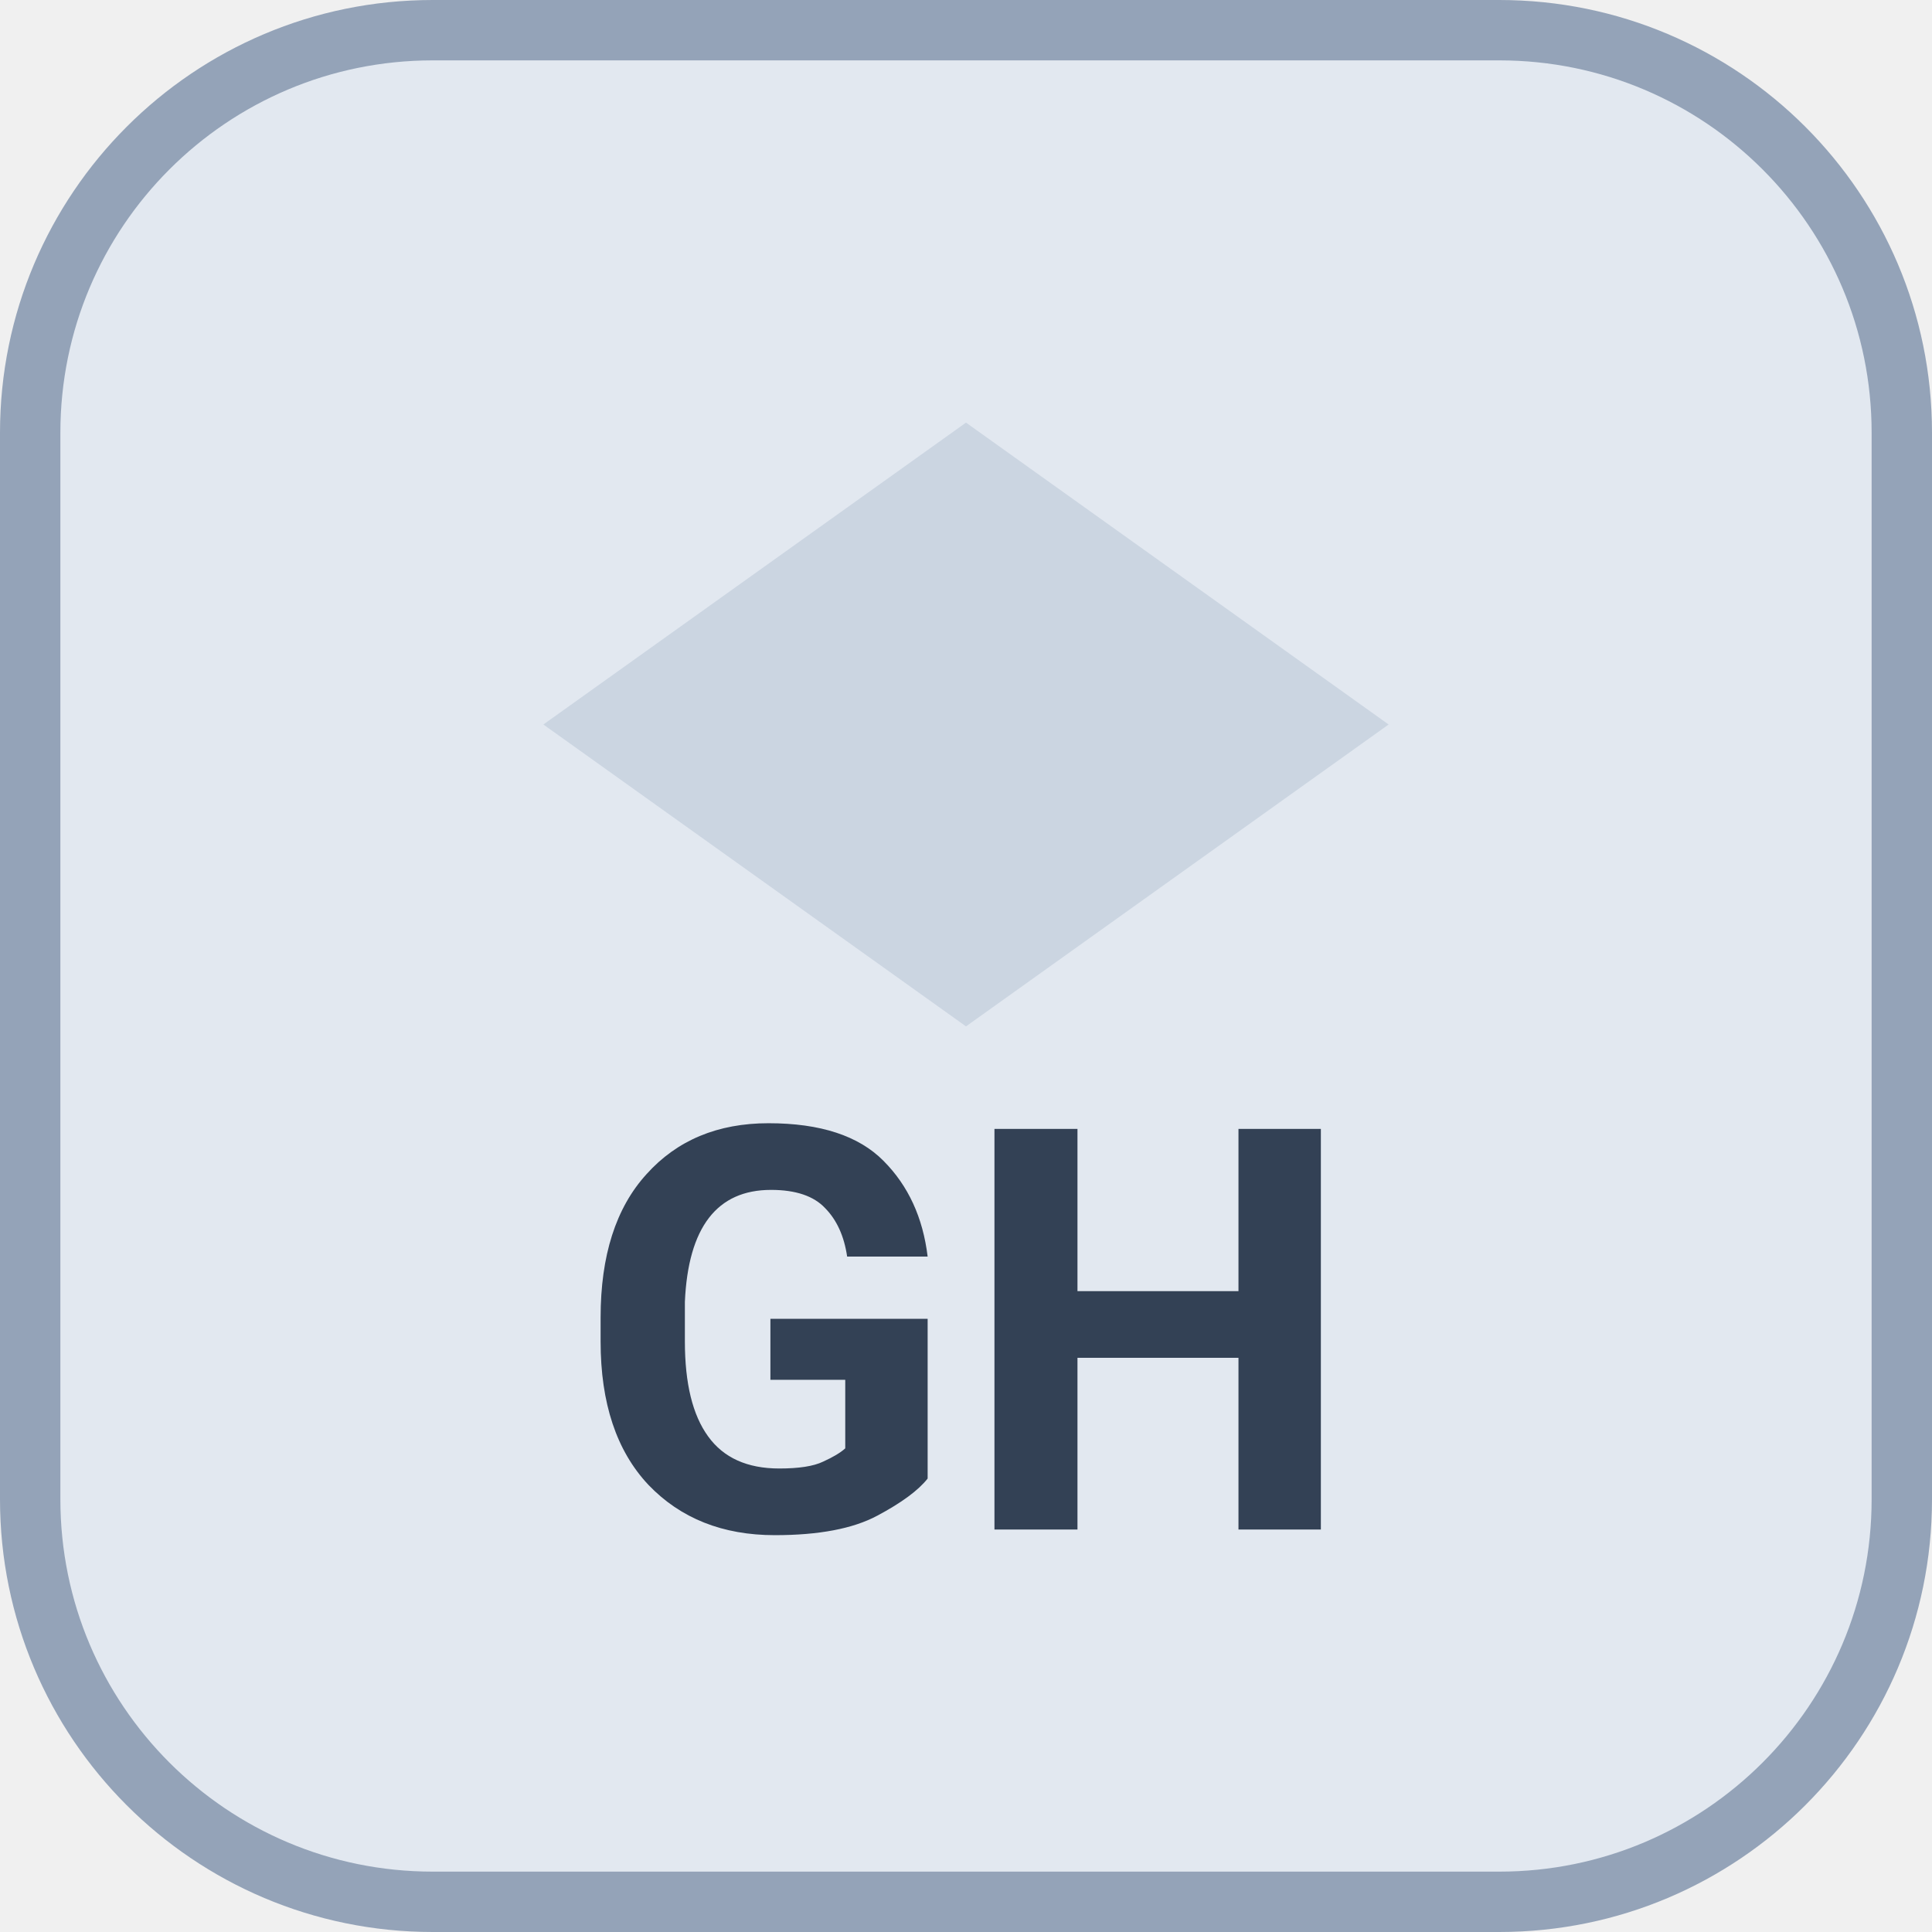
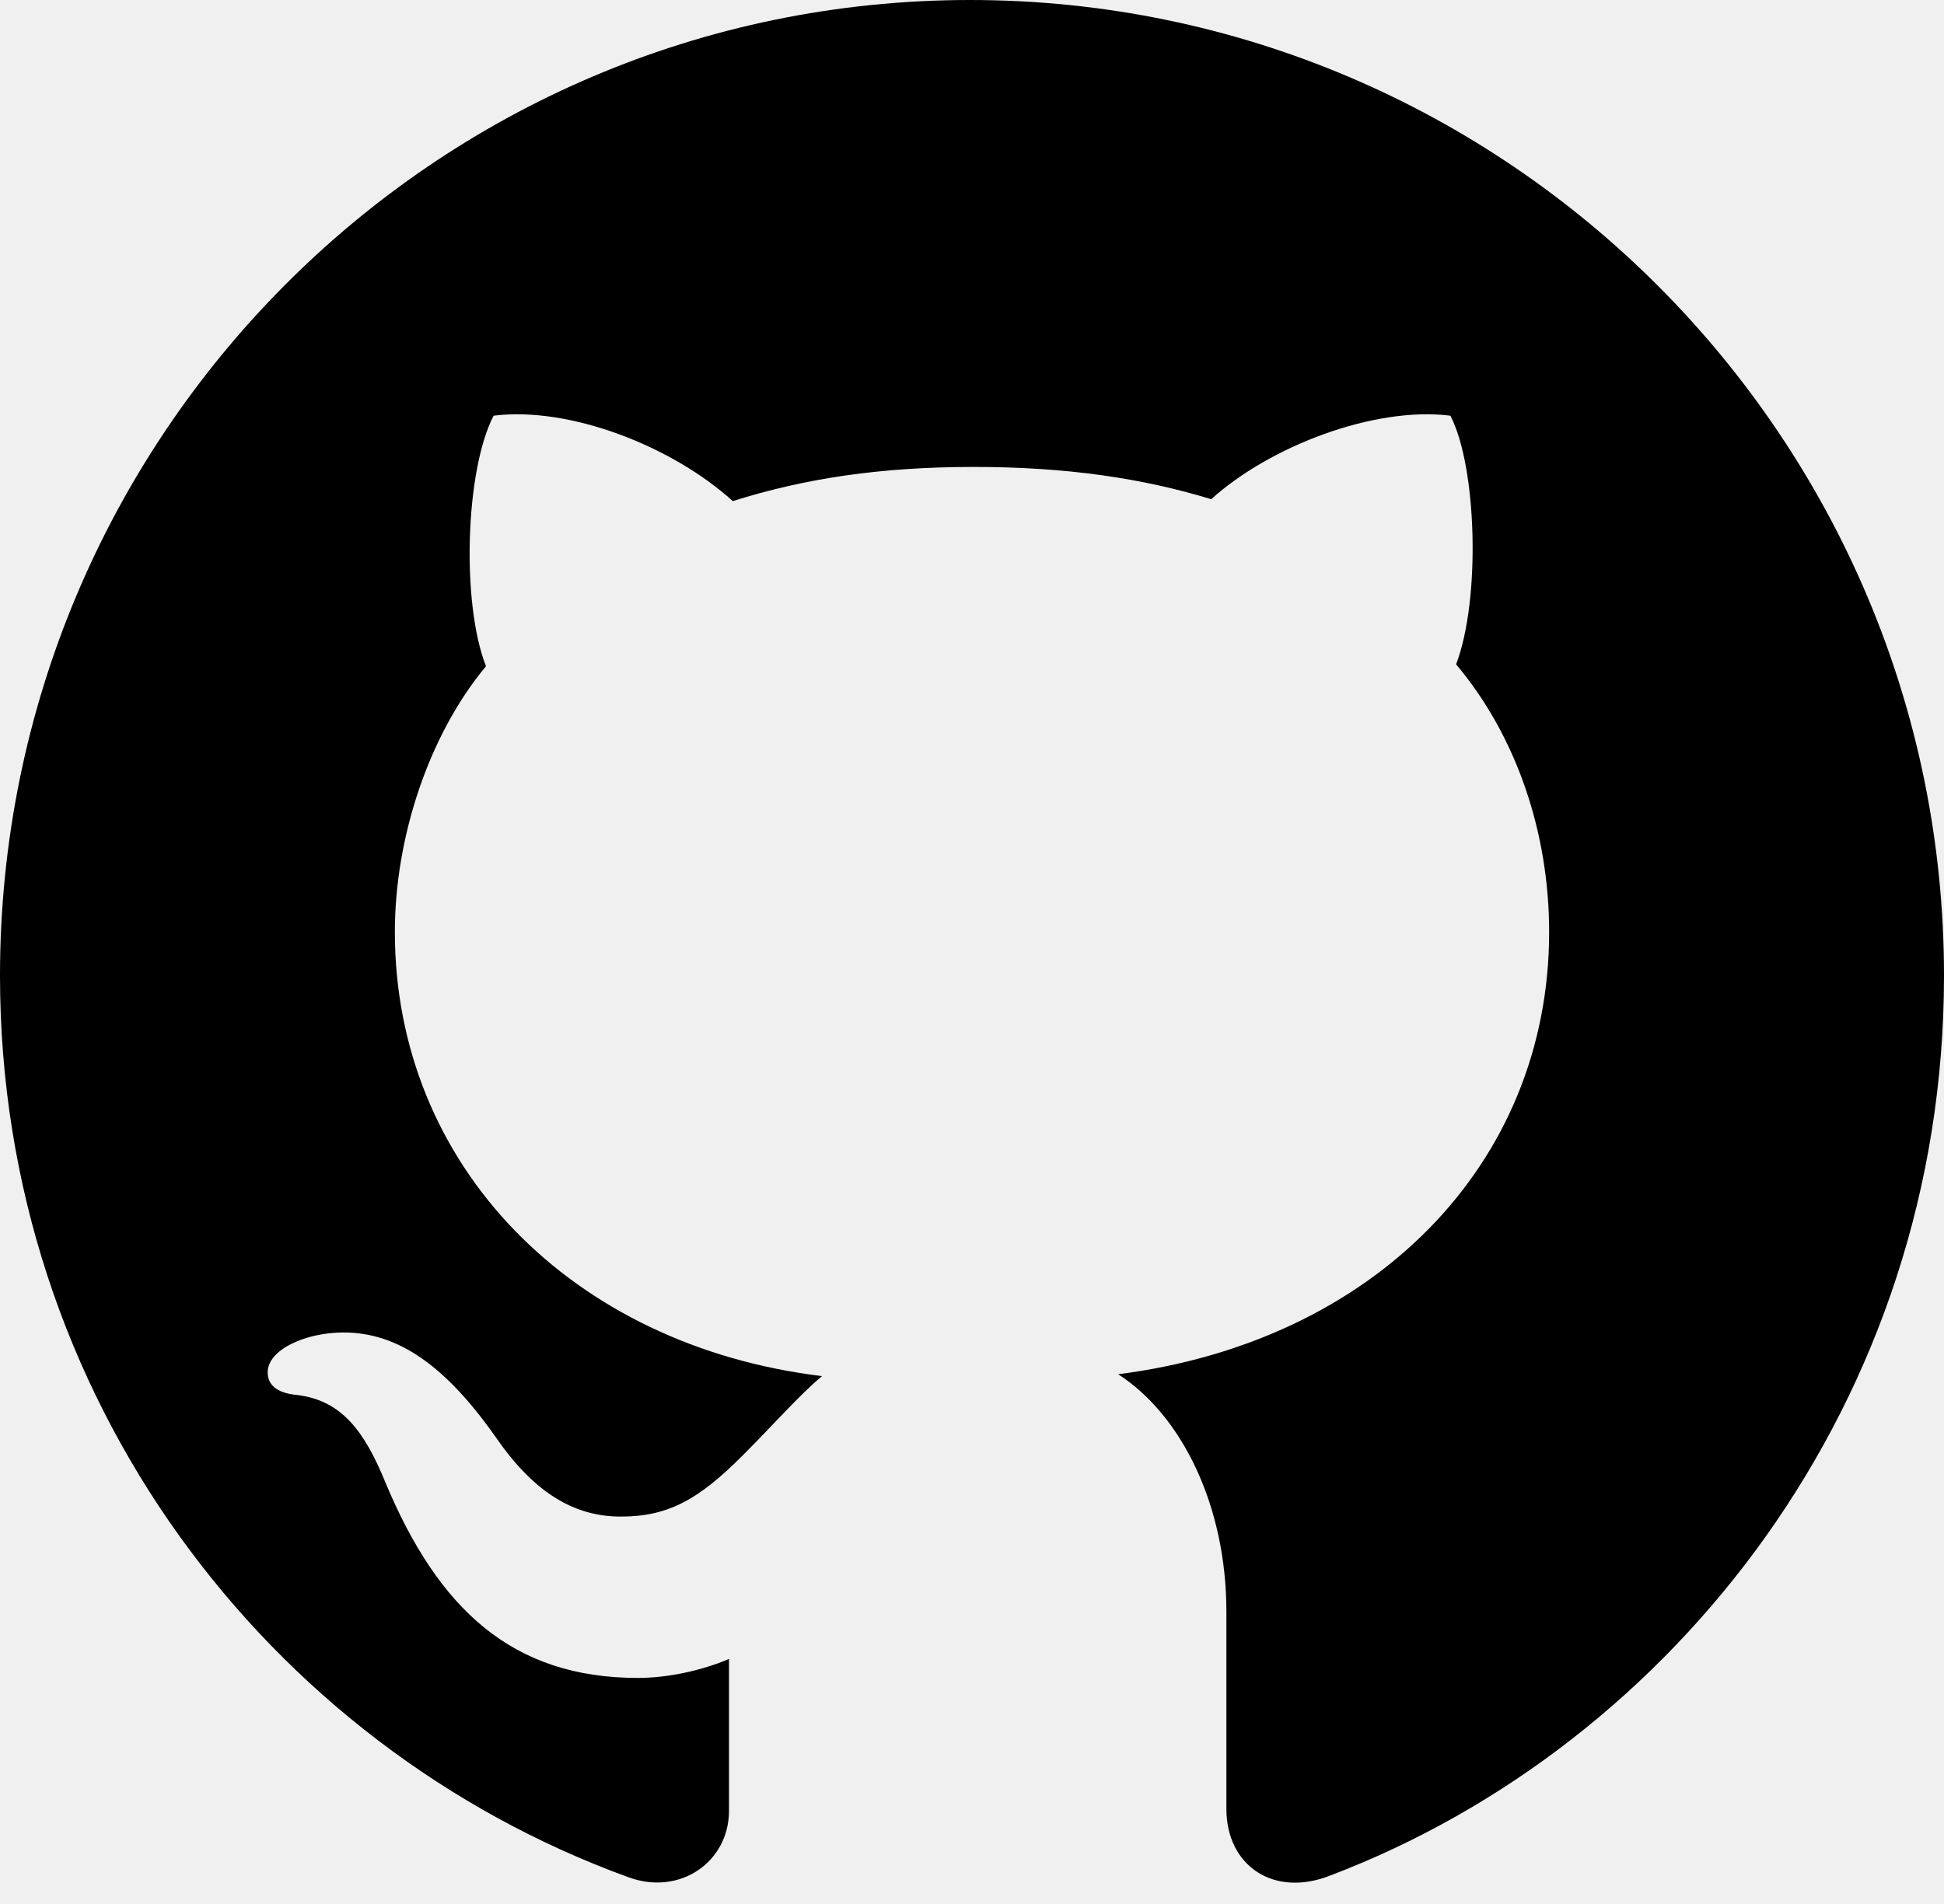
- <svg xmlns="http://www.w3.org/2000/svg" viewBox="0 0 48 48" width="48" height="48" role="img" aria-label="github placeholder logo">
-   <rect x="0.75" y="0.75" width="46.5" height="46.5" rx="10" fill="#E2E8F0" stroke="#94A3B8" stroke-width="1.5" />
-   <path d="M24 10.5 L34.5 18 L24 25.5 L13.5 18 Z" fill="#CBD5E1" />
-   <text x="24" y="38" text-anchor="middle" font-family="ui-sans-serif, system-ui, -apple-system, 'Segoe UI', Roboto, Helvetica, Arial, sans-serif" font-size="14" font-weight="700" fill="#334155">GH</text>
+ <svg xmlns="http://www.w3.org/2000/svg" width="98" height="96" viewBox="0 0 98 96" fill="none">
+   <g clip-path="url(#clip0_730_27126)">
+     <path d="M41.44 69.385C28.807 67.853 19.906 58.762 19.906 46.99C19.906 42.205 21.629 37.037 24.5 33.592C23.256 30.434 23.447 23.734 24.883 20.959C28.711 20.48 33.879 22.49 36.941 25.266C40.578 24.117 44.406 23.543 49.096 23.543C53.785 23.543 57.613 24.117 61.059 25.17C64.025 22.49 69.289 20.48 73.117 20.959C74.457 23.543 74.648 30.242 73.404 33.496C76.467 37.133 78.094 42.014 78.094 46.99C78.094 58.762 69.193 67.662 56.369 69.289C59.623 71.394 61.824 75.988 61.824 81.252L61.824 91.205C61.824 94.076 64.217 95.703 67.088 94.555C84.41 87.951 98 70.629 98 49.191C98 22.107 75.988 6.69539e-07 48.904 4.309e-07C21.82 1.92261e-07 -1.9479e-07 22.107 -4.3343e-07 49.191C-6.20631e-07 70.438 13.494 88.047 31.678 94.65C34.262 95.607 36.75 93.885 36.75 91.301L36.75 83.644C35.41 84.219 33.688 84.602 32.156 84.602C25.84 84.602 22.107 81.156 19.428 74.744C18.375 72.16 17.227 70.629 15.025 70.342C13.877 70.246 13.494 69.768 13.494 69.193C13.494 68.045 15.408 67.184 17.322 67.184C20.098 67.184 22.49 68.906 24.979 72.447C26.893 75.223 28.902 76.467 31.295 76.467C33.688 76.467 35.219 75.606 37.42 73.404C39.047 71.777 40.291 70.342 41.44 69.385Z" fill="black" />
+   </g>
+   <defs>
+     <clipPath id="clip0_730_27126">
+       <rect width="98" height="96" fill="white" />
+     </clipPath>
+   </defs>
</svg>
